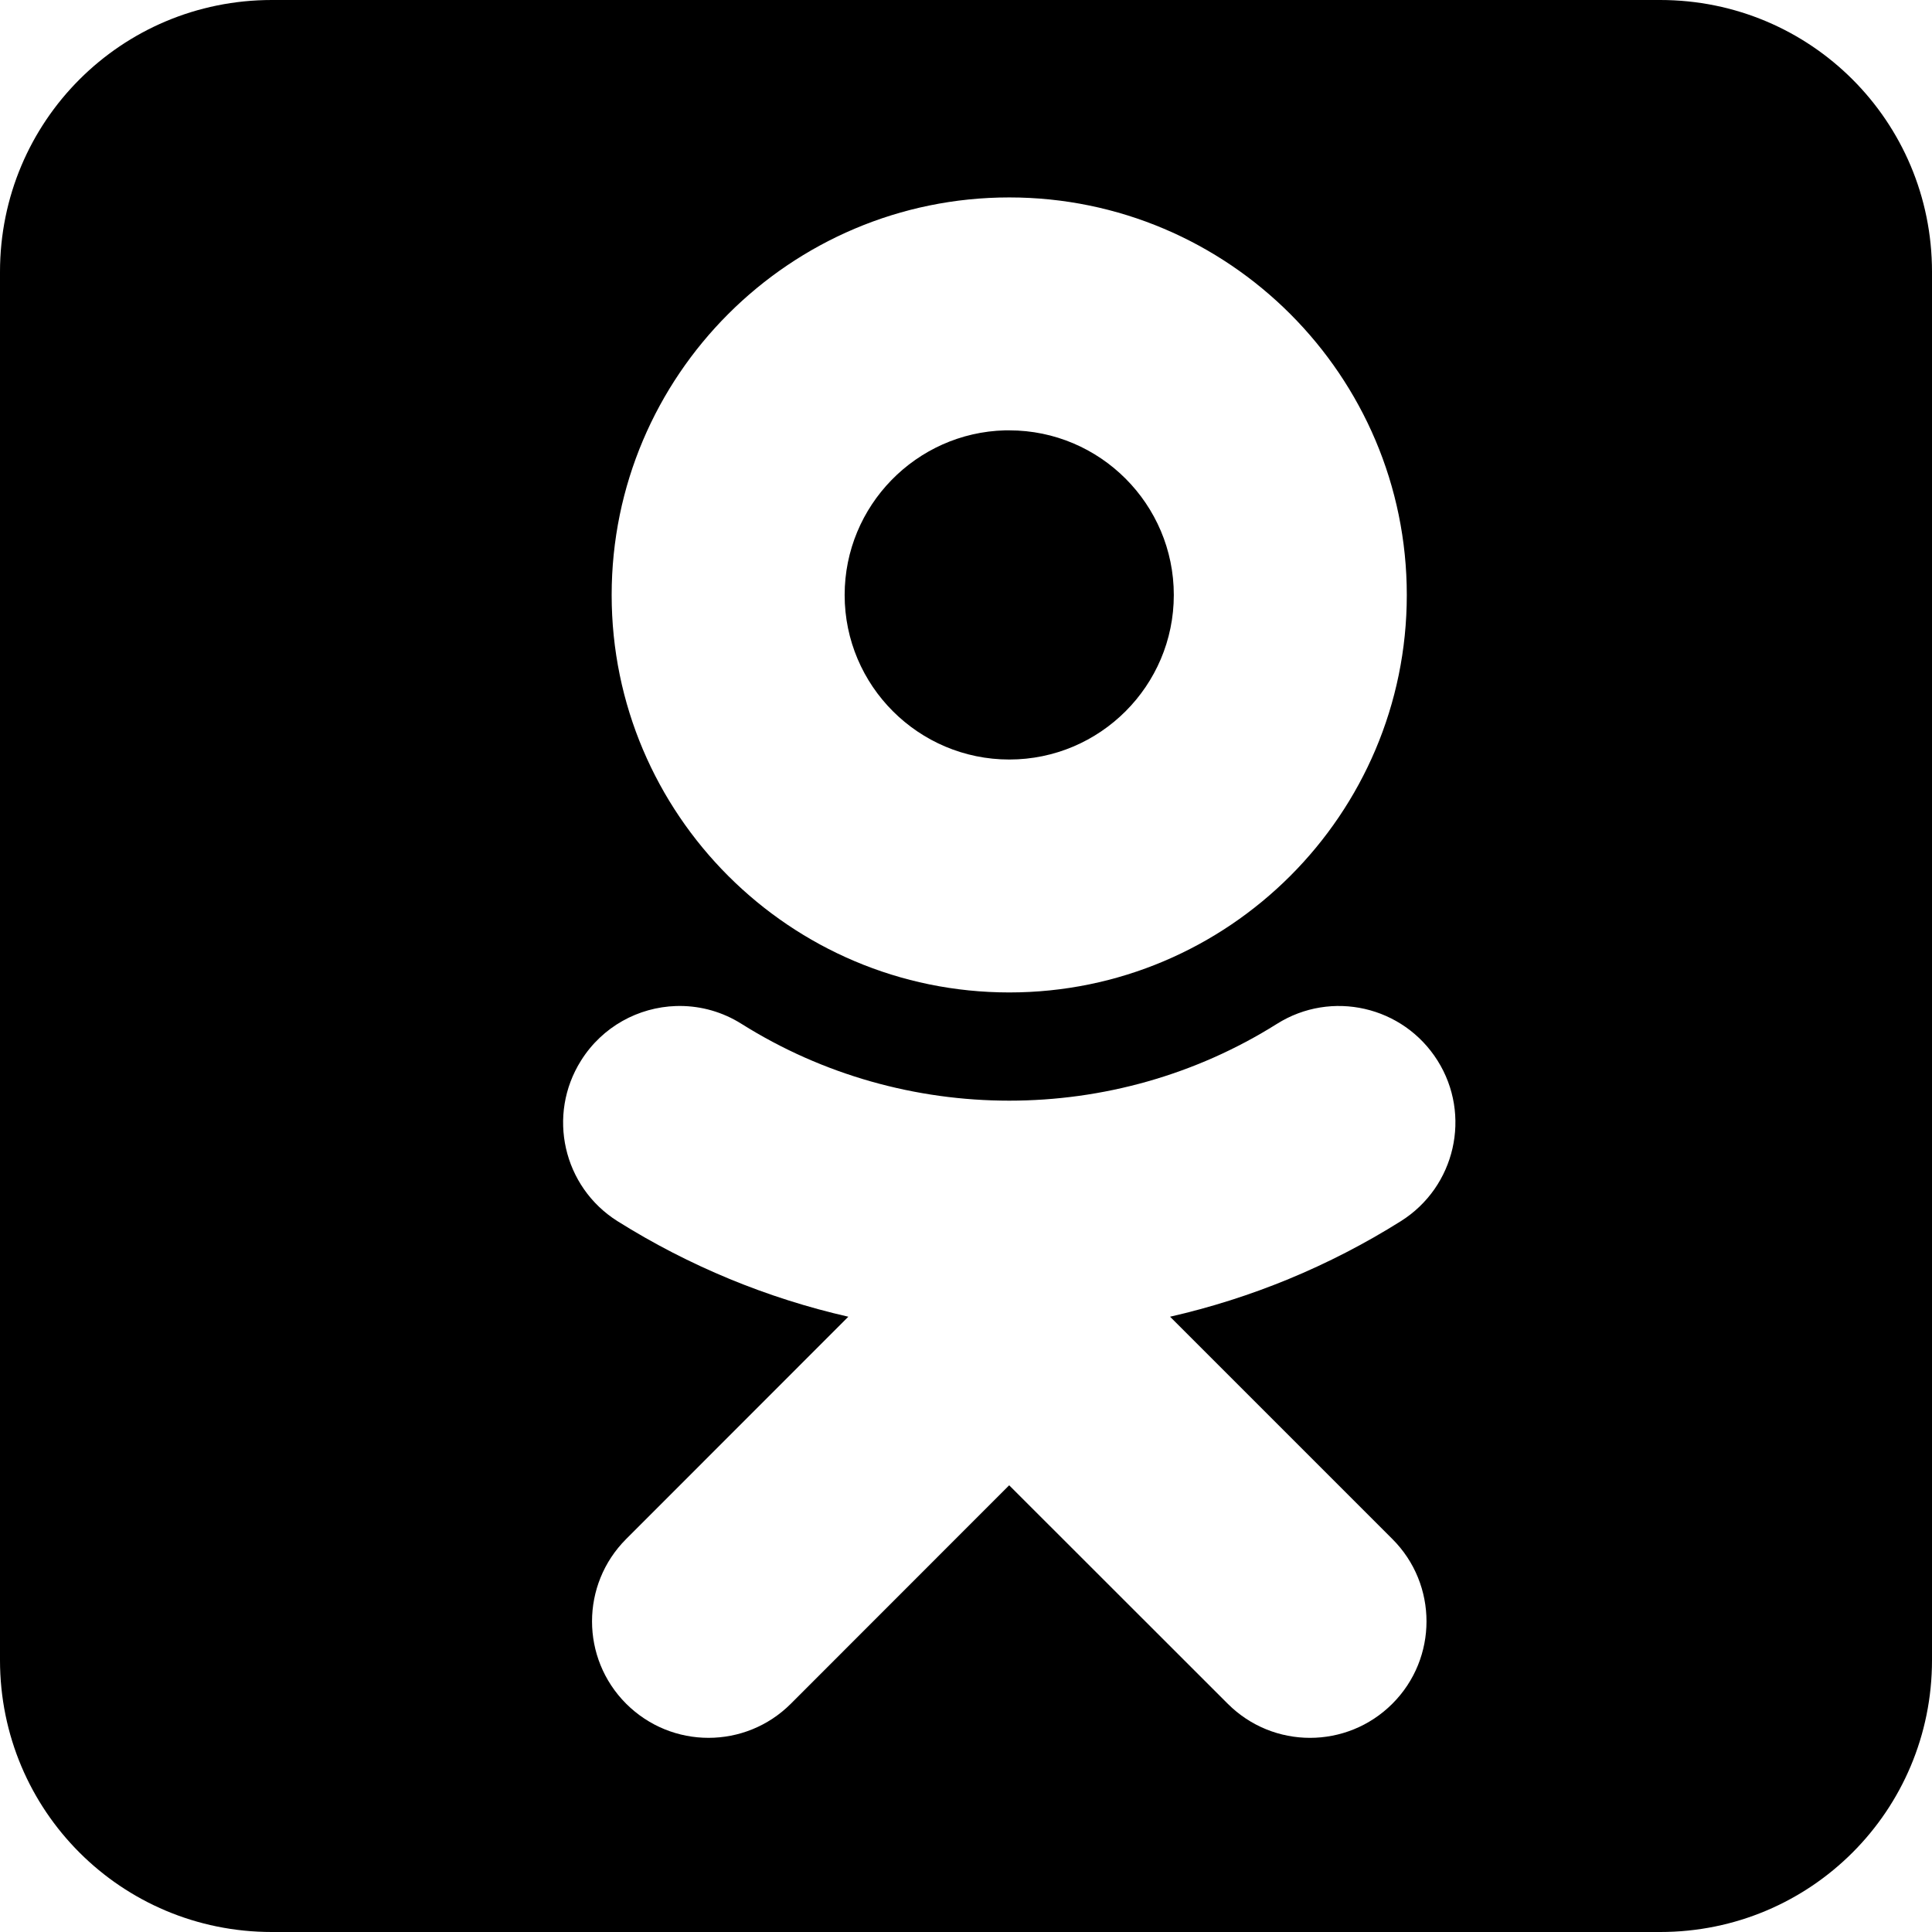
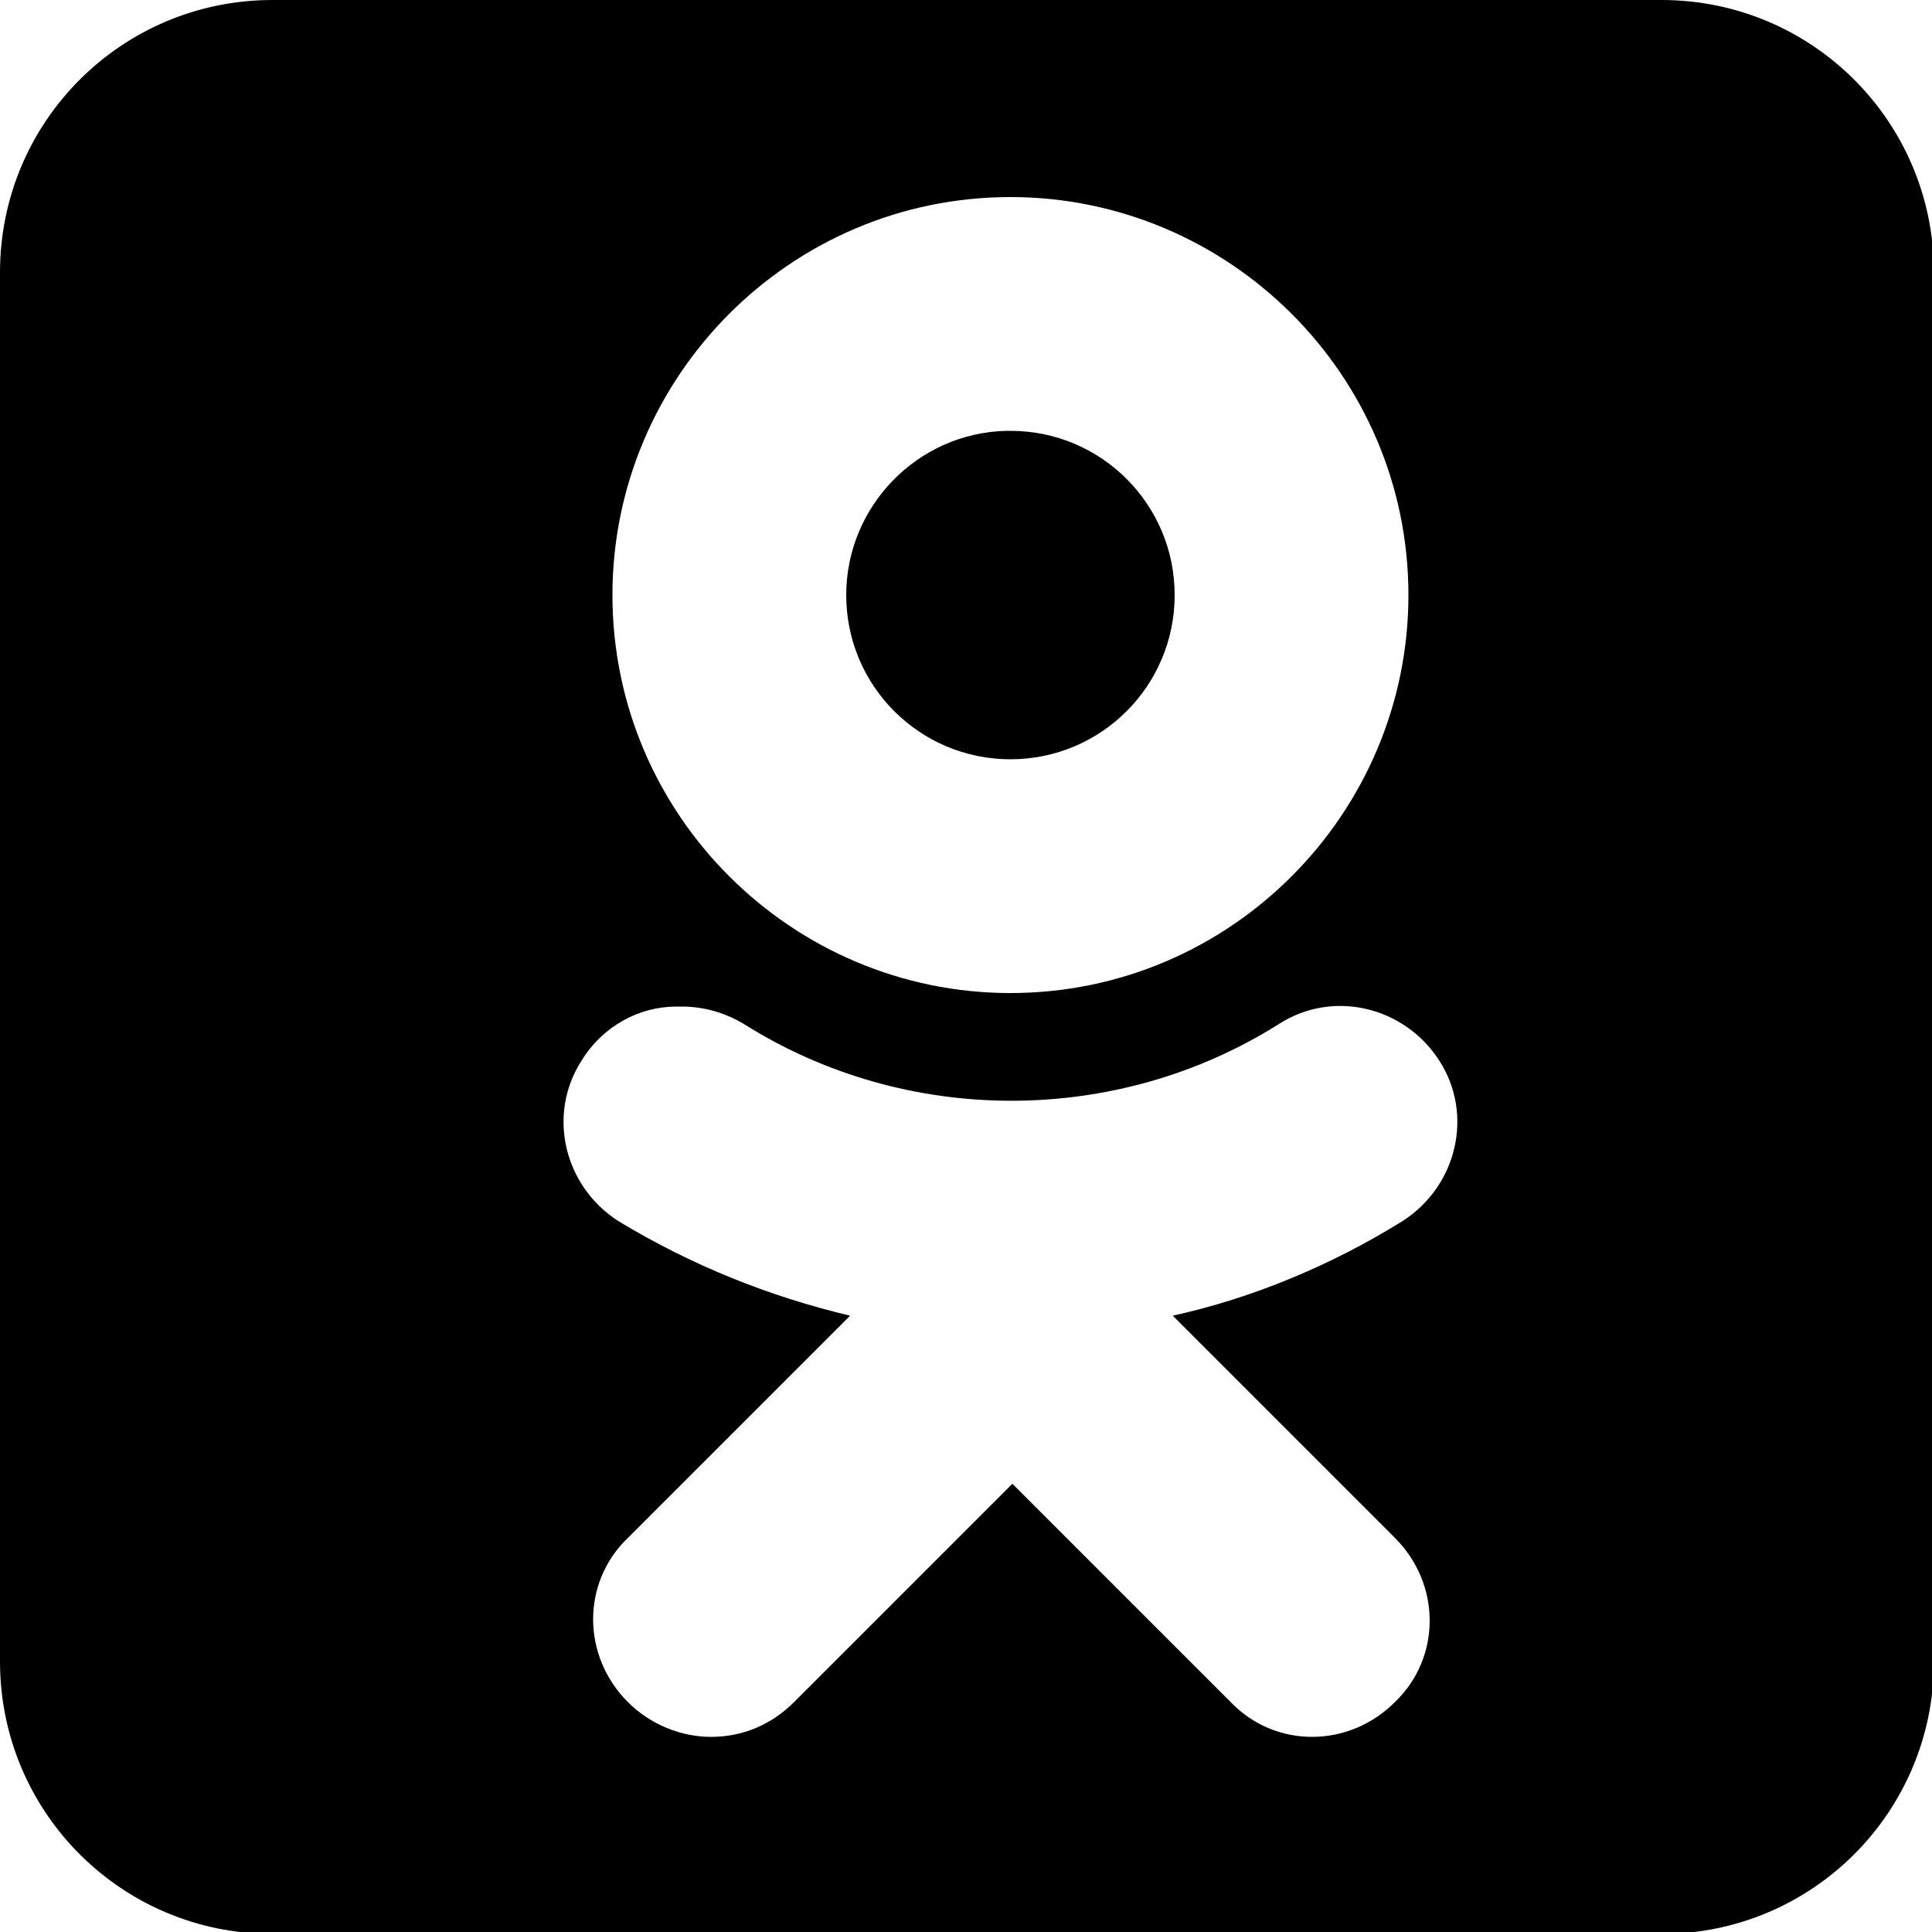
<svg xmlns="http://www.w3.org/2000/svg" width="1000" height="1000">
-   <path d="M140.719 0c-77.95 0 -140.719 62.769 -140.719 140.719v718.563c0 77.95 62.769 140.719 140.719 140.719h718.563c77.95 0 140.719 -62.769 140.719 -140.719v-718.563c0 -77.95 -62.769 -140.719 -140.719 -140.719h-718.563zm381.688 102.188c113.484 0 205.75 92.304 205.75 205.781 0 113.468 -92.266 205.719 -205.75 205.719 -113.487 0 -205.813 -92.251 -205.813 -205.719 0 -113.477 92.325 -205.781 205.813 -205.781zm-2.188 120.563c-45.968 1.17 -83.031 38.984 -83.031 85.219 0 46.949 38.24 85.156 85.219 85.156 46.97 0 85.156 -38.207 85.156 -85.156 0 -46.968 -38.187 -85.219 -85.156 -85.219 -.734 0 -1.457 -.019 -2.188 0zm-168.188 297.938c10.9 .037 21.897 3.036 31.813 9.281 84.228 52.962 192.808 52.997 277.063 0 28.21 -17.765 65.391 -9.237 83.156 18.969 17.745 28.159 9.221 65.389 -18.969 83.125 -37.188 23.363 -77.579 39.921 -119.469 49.469l115.063 115.063c23.555 23.506 23.555 61.709 0 85.25 -23.567 23.55 -61.694 23.55 -85.219 0l-113.125 -113.063 -113 113.063c-11.767 11.772 -27.207 17.656 -42.625 17.656 -15.434 0 -30.822 -5.9 -42.625 -17.656 -23.551 -23.556 -23.544 -61.694 0 -85.25l115 -115.063c-41.878 -9.548 -82.286 -26.122 -119.5 -49.469 -28.134 -17.736 -36.594 -54.926 -18.844 -83.125 11.062 -17.628 29.75 -27.586 49.094 -28.219 .725 -.024 1.461 -.034 2.188 -.031z" />
+   <path d="M141 0c-78 0-141 63-141 141v719c0 78 63 141 141 141h719c78 0 141-63 141-141v-719c0-78-63-141-141-141h-719zm382 102c113 0 206 92 206 206 0 113-92 206-206 206-113 0-206-92-206-206 0-113 92-206 206-206zm-2 121c-46 1-83 39-83 85 0 47 38 85 85 85s85-38 85-85-38-85-85-85c-1 0-1 0-2 0zm-168 298c11 0 22 3 32 9 84 53 193 53 277 0 28-18 65-9 83 19s9 65-19 83c-37 23-78 40-119 49l115 115c24 24 24 62 0 85-24 24-62 24-85 0l-113-113-113 113c-12 12-27 18-43 18-15 0-31-6-43-18-24-24-24-62 0-85l115-115c-42-10-82-26-120-49-28-18-37-55-19-83 11-18 30-28 49-28 1 0 1 0 2 0z" />
</svg>
